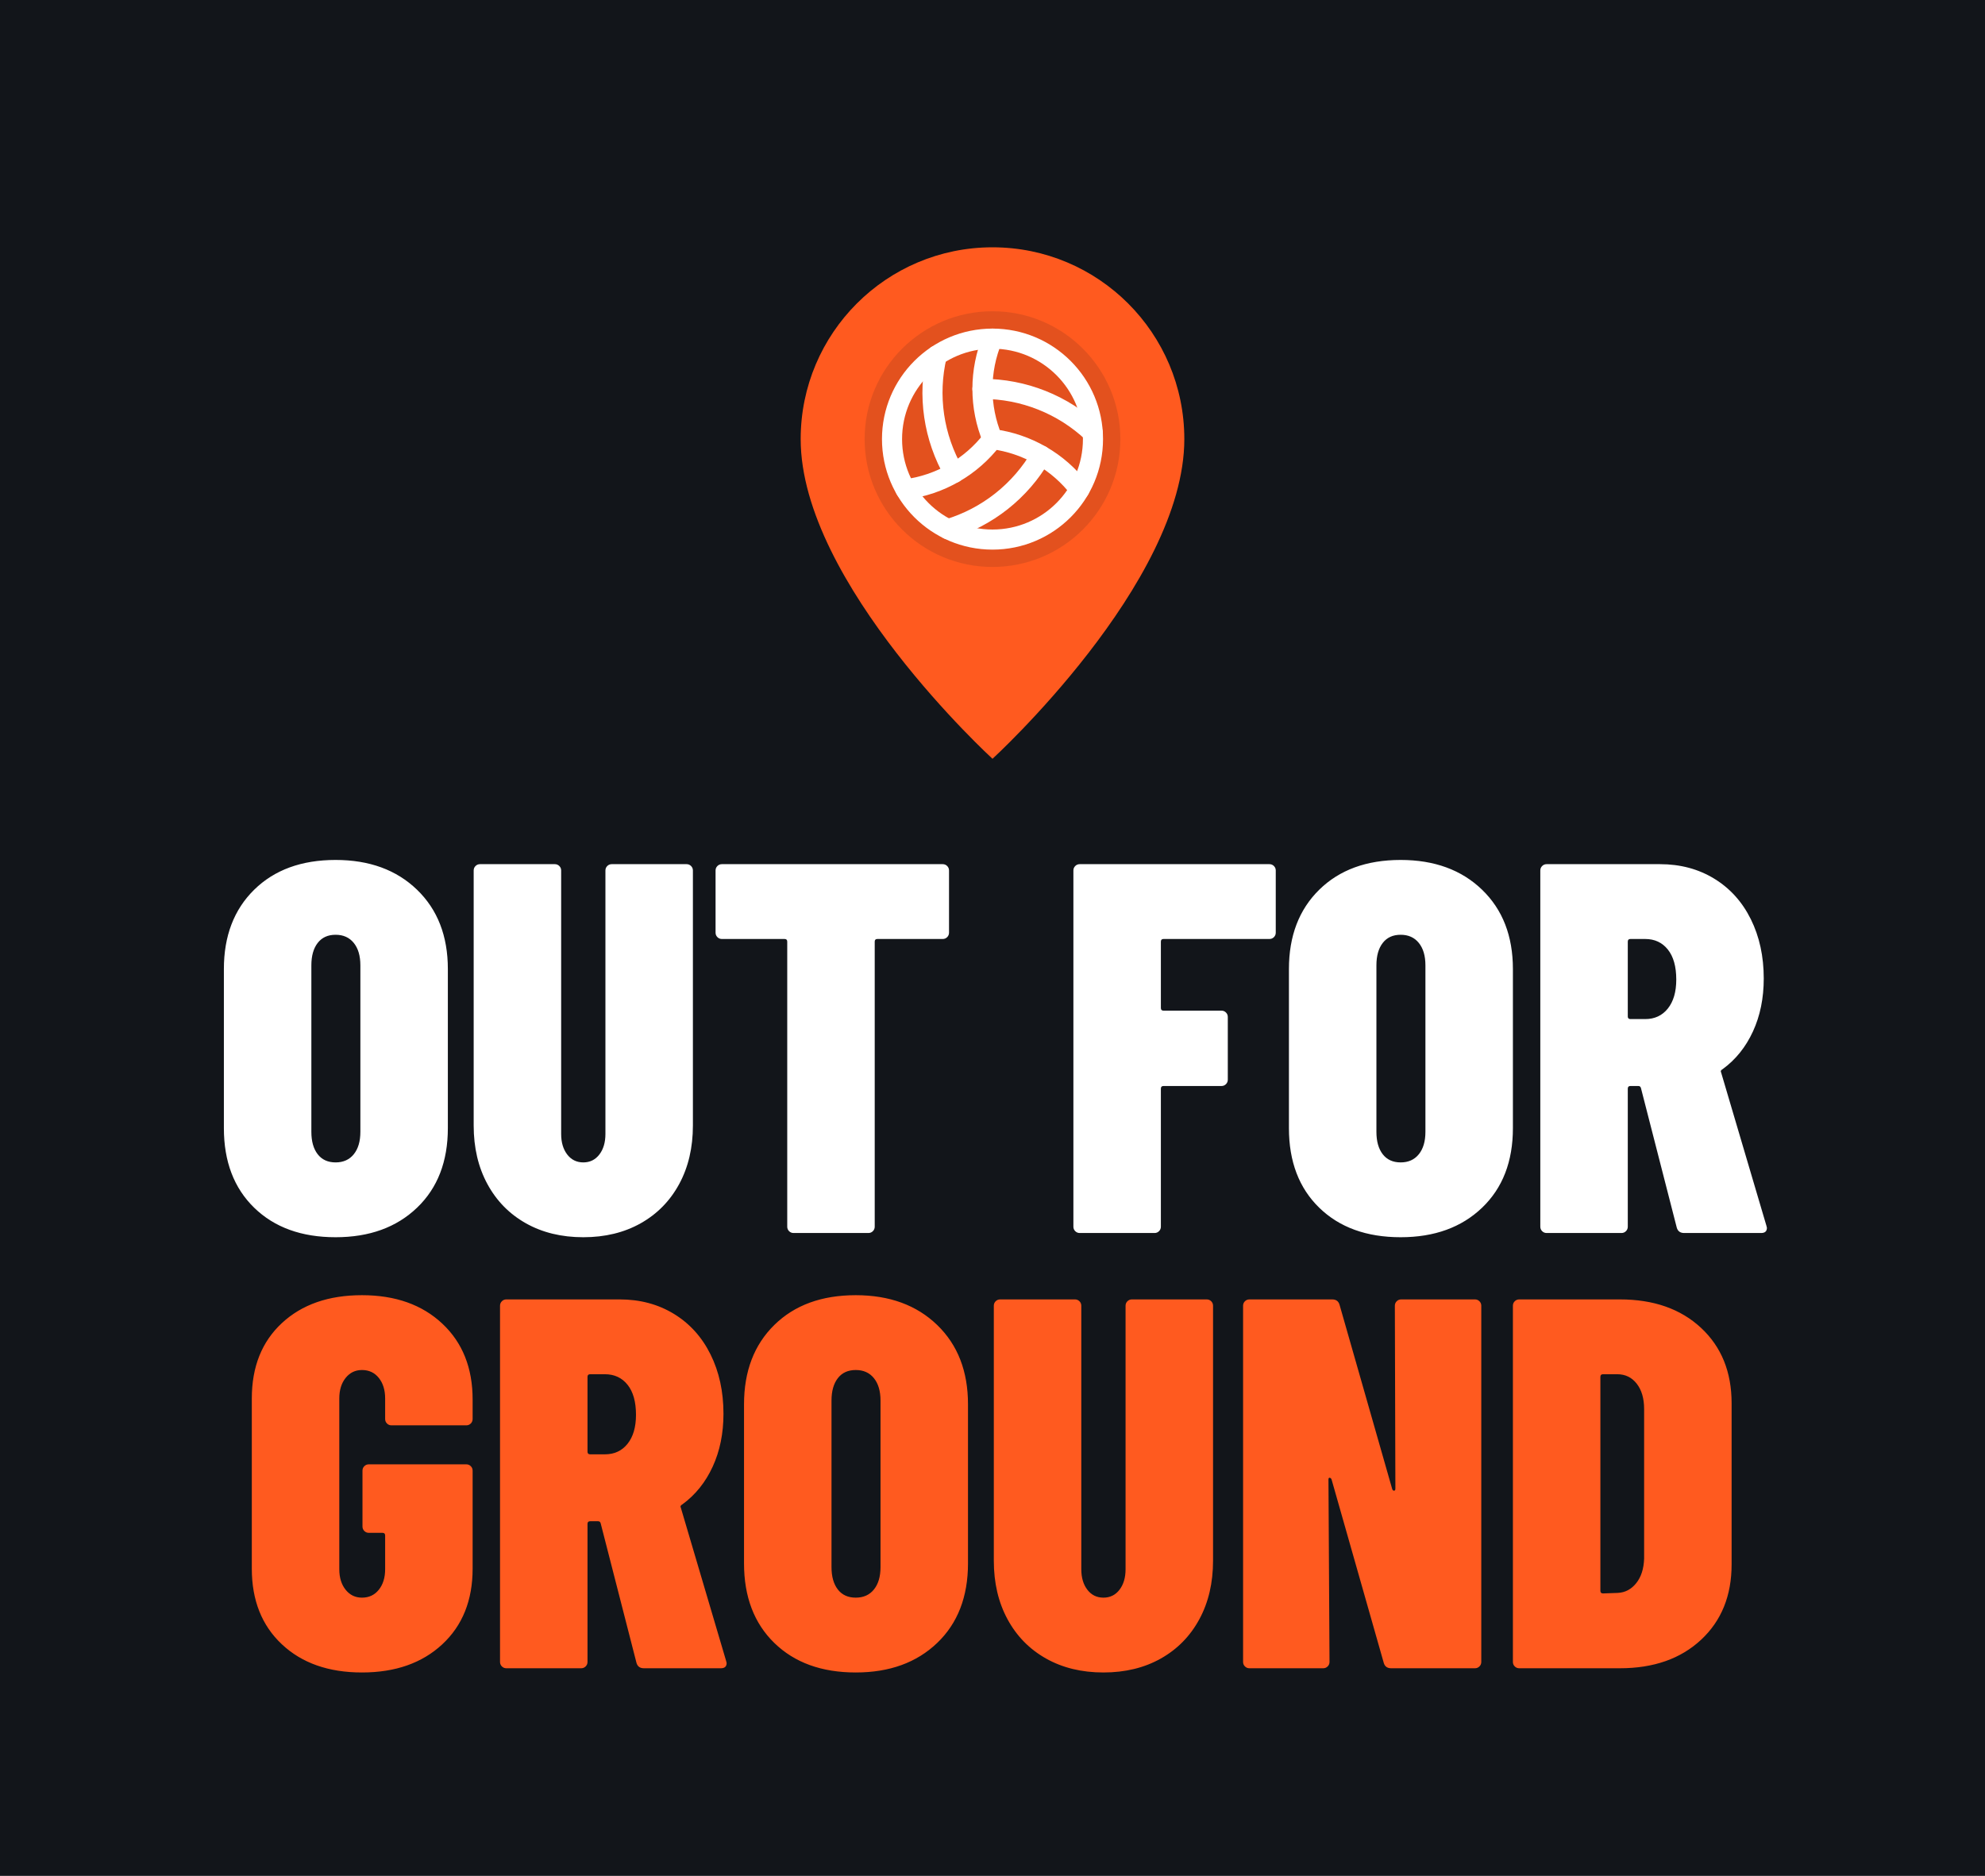
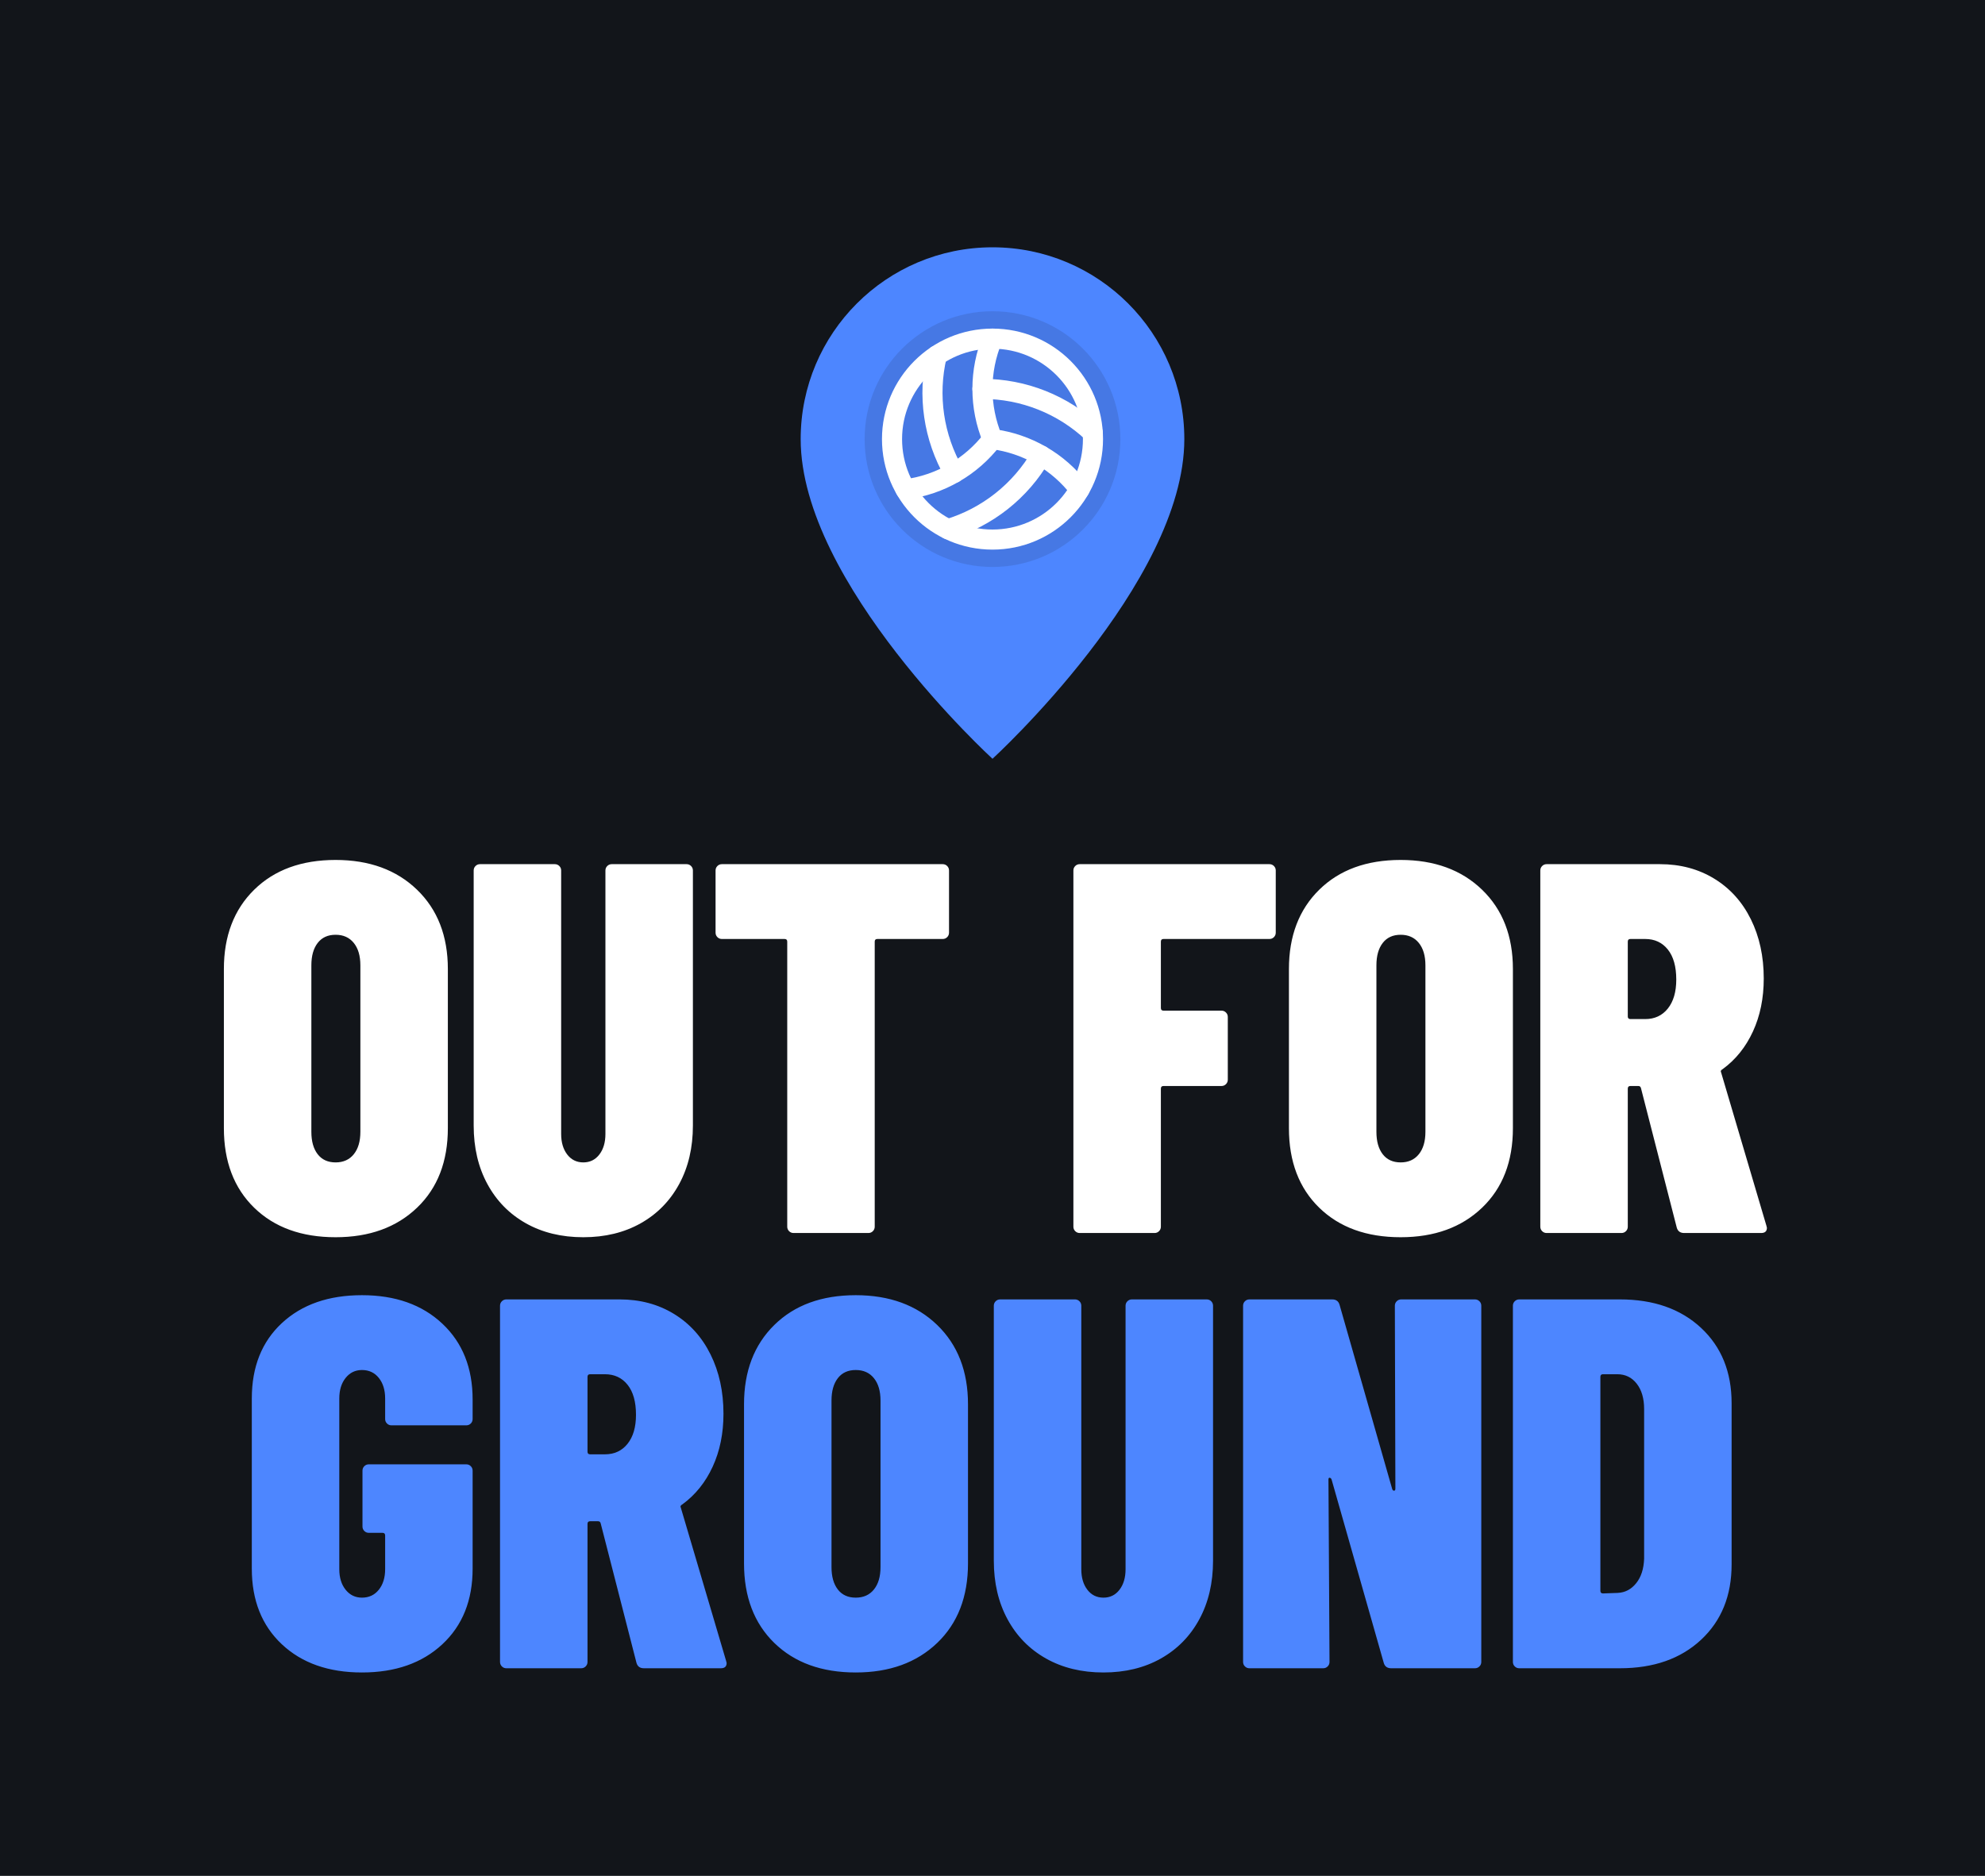
<svg xmlns="http://www.w3.org/2000/svg" viewBox="0 0 565 534" width="565" height="534" role="img" aria-label="Out For Ground Volleyball">
  <rect width="565" height="534" fill="#12151a" />
  <g transform="translate(199.3,60) scale(2.6)">
-     <path d="M32 4c-11.6 0-21 9.4-21 21 0 15.8 21 35 21 35s21-19.2 21-35c0-11.6-9.4-21-21-21z" fill="#ff5a1f" />
+     <path d="M32 4c-11.6 0-21 9.4-21 21 0 15.8 21 35 21 35s21-19.2 21-35c0-11.6-9.4-21-21-21z" fill="#4d86ff" />
    <circle cx="32" cy="25" r="14" fill="#12151a" opacity="0.12" />
    <g transform="translate(18.800 11.800) scale(1.1)" fill="none" stroke="#fff" stroke-width="2.000" stroke-linecap="round" stroke-linejoin="round">
      <path d="M11 7a16 16 20 0 1 10.98 4.362" />
      <path d="M12 12a13 13 0 0 1-8.66 5" />
      <path d="M16.83 13.634a16 16 0 0 1-9.267 7.328" />
      <path d="M20.66 17A13 13 0 0 0 12 12a13 13 0 0 1 0-10" />
      <path d="M8.17 15.366a16 16 0 0 1-1.713-11.69" />
      <circle cx="12" cy="12" r="10" />
    </g>
  </g>
  <path d="M63.725 321.15V275.85Q63.725 261.75 72.35 253.275Q80.975 244.8 95.525 244.8Q109.925 244.8 118.7 253.275Q127.475 261.75 127.475 275.85V321.15Q127.475 335.4 118.7 343.8Q109.925 352.2 95.525 352.2Q80.975 352.2 72.35 343.8Q63.725 335.4 63.725 321.15ZM102.575 322.2V274.8Q102.575 270.75 100.7 268.425Q98.825 266.1 95.525 266.1Q92.225 266.1 90.425 268.425Q88.625 270.75 88.625 274.8V322.2Q88.625 326.25 90.425 328.575Q92.225 330.9 95.525 330.9Q98.825 330.9 100.7 328.575Q102.575 326.25 102.575 322.2Z M134.825 320.4V247.8Q134.825 247.05 135.35 246.525Q135.875 246.0 136.625 246.0H157.925Q158.675 246.0 159.2 246.525Q159.725 247.05 159.725 247.8V322.8Q159.725 326.4 161.45 328.65Q163.175 330.9 166.025 330.9Q168.875 330.9 170.6 328.65Q172.325 326.4 172.325 322.8V247.8Q172.325 247.05 172.85 246.525Q173.375 246.0 174.125 246.0H195.425Q196.175 246.0 196.7 246.525Q197.225 247.05 197.225 247.8V320.4Q197.225 329.85 193.325 337.05Q189.425 344.25 182.375 348.225Q175.325 352.2 166.025 352.2Q156.725 352.2 149.675 348.225Q142.625 344.25 138.725 337.05Q134.825 329.85 134.825 320.4Z M270.125 247.8V265.5Q270.125 266.25 269.6 266.775Q269.075 267.3 268.325 267.3H249.725Q248.975 267.3 248.975 268.05V349.2Q248.975 349.95 248.45 350.475Q247.925 351.0 247.175 351.0H225.875Q225.125 351.0 224.6 350.475Q224.075 349.95 224.075 349.2V268.05Q224.075 267.3 223.325 267.3H205.475Q204.725 267.3 204.2 266.775Q203.675 266.25 203.675 265.5V247.8Q203.675 247.05 204.2 246.525Q204.725 246.0 205.475 246.0H268.325Q269.075 246.0 269.6 246.525Q270.125 247.05 270.125 247.8Z  M361.325 267.3H331.175Q330.425 267.3 330.425 268.05V286.95Q330.425 287.7 331.175 287.7H347.675Q348.425 287.7 348.95 288.225Q349.475 288.75 349.475 289.5V307.35Q349.475 308.1 348.95 308.625Q348.425 309.15 347.675 309.15H331.175Q330.425 309.15 330.425 309.9V349.2Q330.425 349.95 329.9 350.475Q329.375 351.0 328.625 351.0H307.325Q306.575 351.0 306.05 350.475Q305.525 349.95 305.525 349.2V247.8Q305.525 247.05 306.05 246.525Q306.575 246.0 307.325 246.0H361.325Q362.075 246.0 362.6 246.525Q363.125 247.05 363.125 247.8V265.5Q363.125 266.25 362.6 266.775Q362.075 267.3 361.325 267.3Z M366.875 321.15V275.85Q366.875 261.75 375.5 253.275Q384.125 244.8 398.675 244.8Q413.075 244.8 421.85 253.275Q430.625 261.75 430.625 275.85V321.15Q430.625 335.4 421.85 343.8Q413.075 352.2 398.675 352.2Q384.125 352.2 375.5 343.8Q366.875 335.4 366.875 321.15ZM405.725 322.2V274.8Q405.725 270.75 403.85 268.425Q401.975 266.1 398.675 266.1Q395.375 266.1 393.575 268.425Q391.775 270.75 391.775 274.8V322.2Q391.775 326.25 393.575 328.575Q395.375 330.9 398.675 330.9Q401.975 330.9 403.85 328.575Q405.725 326.25 405.725 322.2Z M477.275 349.5 467.075 309.75Q466.925 309.15 466.325 309.15H464.075Q463.325 309.15 463.325 309.9V349.2Q463.325 349.95 462.8 350.475Q462.275 351.0 461.525 351.0H440.225Q439.475 351.0 438.95 350.475Q438.425 349.95 438.425 349.2V247.8Q438.425 247.05 438.95 246.525Q439.475 246.0 440.225 246.0H472.475Q481.175 246.0 487.925 250.125Q494.675 254.25 498.35 261.675Q502.025 269.1 502.025 278.55Q502.025 286.95 498.95 293.625Q495.875 300.3 490.325 304.35Q490.025 304.5 489.875 304.725Q489.725 304.95 489.875 305.25L502.775 348.9L502.925 349.5Q502.925 351.0 501.275 351.0H479.375Q477.725 351.0 477.275 349.5ZM463.325 268.05V289.35Q463.325 290.1 464.075 290.1H468.275Q472.325 290.1 474.725 287.1Q477.125 284.1 477.125 278.85Q477.125 273.3 474.725 270.3Q472.325 267.3 468.275 267.3H464.075Q463.325 267.3 463.325 268.05Z" fill="#ffffff" />
-   <path d="M71.675 446.55V398.1Q71.675 384.6 80.225 376.65Q88.775 368.7 103.025 368.7Q117.275 368.7 125.9 376.8Q134.525 384.9 134.525 398.4V403.95Q134.525 404.7 134.0 405.225Q133.475 405.75 132.725 405.75H111.425Q110.675 405.75 110.15 405.225Q109.625 404.7 109.625 403.95V398.1Q109.625 394.5 107.825 392.25Q106.025 390.0 103.025 390.0Q100.175 390.0 98.375 392.25Q96.575 394.5 96.575 398.1V446.7Q96.575 450.3 98.375 452.55Q100.175 454.8 103.025 454.8Q106.025 454.8 107.825 452.55Q109.625 450.3 109.625 446.7V437.1Q109.625 436.35 108.875 436.35H104.975Q104.225 436.35 103.7 435.825Q103.175 435.3 103.175 434.55V418.65Q103.175 417.9 103.7 417.375Q104.225 416.85 104.975 416.85H132.725Q133.475 416.85 134.0 417.375Q134.525 417.9 134.525 418.65V446.55Q134.525 460.05 125.9 468.075Q117.275 476.1 103.025 476.1Q88.775 476.1 80.225 468.075Q71.675 460.05 71.675 446.55Z M181.175 473.4 170.975 433.65Q170.825 433.05 170.225 433.05H167.975Q167.225 433.05 167.225 433.8V473.1Q167.225 473.85 166.7 474.375Q166.175 474.9 165.425 474.9H144.125Q143.375 474.9 142.85 474.375Q142.325 473.85 142.325 473.1V371.7Q142.325 370.95 142.85 370.425Q143.375 369.9 144.125 369.9H176.375Q185.075 369.9 191.825 374.025Q198.575 378.15 202.25 385.575Q205.925 393.0 205.925 402.45Q205.925 410.85 202.85 417.525Q199.775 424.2 194.225 428.25Q193.925 428.4 193.775 428.625Q193.625 428.85 193.775 429.15L206.675 472.8L206.825 473.4Q206.825 474.9 205.175 474.9H183.275Q181.625 474.9 181.175 473.4ZM167.225 391.95V413.25Q167.225 414.0 167.975 414.0H172.175Q176.225 414.0 178.625 411.0Q181.025 408.0 181.025 402.75Q181.025 397.2 178.625 394.2Q176.225 391.2 172.175 391.2H167.975Q167.225 391.2 167.225 391.95Z M211.775 445.05V399.75Q211.775 385.65 220.4 377.175Q229.025 368.7 243.575 368.7Q257.975 368.7 266.75 377.175Q275.525 385.65 275.525 399.75V445.05Q275.525 459.3 266.75 467.7Q257.975 476.1 243.575 476.1Q229.025 476.1 220.4 467.7Q211.775 459.3 211.775 445.05ZM250.625 446.1V398.7Q250.625 394.65 248.75 392.325Q246.875 390.0 243.575 390.0Q240.275 390.0 238.475 392.325Q236.675 394.65 236.675 398.7V446.1Q236.675 450.15 238.475 452.475Q240.275 454.8 243.575 454.8Q246.875 454.8 248.75 452.475Q250.625 450.15 250.625 446.1Z M282.875 444.3V371.7Q282.875 370.95 283.4 370.425Q283.925 369.9 284.675 369.9H305.975Q306.725 369.9 307.25 370.425Q307.775 370.95 307.775 371.7V446.7Q307.775 450.3 309.5 452.55Q311.225 454.8 314.075 454.8Q316.925 454.8 318.65 452.55Q320.375 450.3 320.375 446.7V371.7Q320.375 370.95 320.9 370.425Q321.425 369.9 322.175 369.9H343.475Q344.225 369.9 344.75 370.425Q345.275 370.95 345.275 371.7V444.3Q345.275 453.75 341.375 460.95Q337.475 468.15 330.425 472.125Q323.375 476.1 314.075 476.1Q304.775 476.1 297.725 472.125Q290.675 468.15 286.775 460.95Q282.875 453.75 282.875 444.3Z M398.825 369.9H419.825Q420.575 369.9 421.1 370.425Q421.625 370.95 421.625 371.7V473.1Q421.625 473.85 421.1 474.375Q420.575 474.9 419.825 474.9H395.975Q394.325 474.9 393.875 473.4L379.025 421.2Q378.875 420.75 378.5 420.675Q378.125 420.6 378.125 421.2L378.425 473.1Q378.425 473.85 377.9 474.375Q377.375 474.9 376.625 474.9H355.625Q354.875 474.9 354.35 474.375Q353.825 473.85 353.825 473.1V371.7Q353.825 370.95 354.35 370.425Q354.875 369.9 355.625 369.9H379.175Q380.825 369.9 381.275 371.4L396.275 423.9Q396.425 424.35 396.8 424.35Q397.175 424.35 397.175 423.75L397.025 371.7Q397.025 370.95 397.55 370.425Q398.075 369.9 398.825 369.9Z M430.625 473.1V371.7Q430.625 370.95 431.15 370.425Q431.675 369.9 432.425 369.9H461.075Q475.475 369.9 484.175 378.0Q492.875 386.1 492.875 399.45V445.35Q492.875 458.7 484.175 466.8Q475.475 474.9 461.075 474.9H432.425Q431.675 474.9 431.15 474.375Q430.625 473.85 430.625 473.1ZM456.275 453.6 460.475 453.45Q463.625 453.3 465.725 450.675Q467.825 448.05 467.975 443.7V401.1Q467.975 396.6 465.875 393.9Q463.775 391.2 460.325 391.2H456.275Q455.525 391.2 455.525 391.95V452.85Q455.525 453.6 456.275 453.6Z" fill="#ff5a1f" />
+   <path d="M71.675 446.55V398.1Q71.675 384.6 80.225 376.65Q88.775 368.7 103.025 368.7Q117.275 368.7 125.9 376.8Q134.525 384.9 134.525 398.4V403.95Q134.525 404.7 134.0 405.225Q133.475 405.75 132.725 405.75H111.425Q110.675 405.75 110.15 405.225Q109.625 404.7 109.625 403.95V398.1Q109.625 394.5 107.825 392.25Q106.025 390.0 103.025 390.0Q100.175 390.0 98.375 392.25Q96.575 394.5 96.575 398.1V446.7Q96.575 450.3 98.375 452.55Q100.175 454.8 103.025 454.8Q106.025 454.8 107.825 452.55Q109.625 450.3 109.625 446.7V437.1Q109.625 436.35 108.875 436.35H104.975Q104.225 436.35 103.7 435.825Q103.175 435.3 103.175 434.55V418.65Q103.175 417.9 103.7 417.375Q104.225 416.85 104.975 416.85H132.725Q133.475 416.85 134.0 417.375Q134.525 417.9 134.525 418.65V446.55Q134.525 460.05 125.9 468.075Q117.275 476.1 103.025 476.1Q88.775 476.1 80.225 468.075Q71.675 460.05 71.675 446.55Z M181.175 473.4 170.975 433.65Q170.825 433.05 170.225 433.05H167.975Q167.225 433.05 167.225 433.8V473.1Q167.225 473.85 166.7 474.375Q166.175 474.9 165.425 474.9H144.125Q143.375 474.9 142.85 474.375Q142.325 473.85 142.325 473.1V371.7Q142.325 370.95 142.85 370.425Q143.375 369.9 144.125 369.9H176.375Q185.075 369.9 191.825 374.025Q198.575 378.15 202.25 385.575Q205.925 393.0 205.925 402.45Q205.925 410.85 202.85 417.525Q199.775 424.2 194.225 428.25Q193.925 428.4 193.775 428.625Q193.625 428.85 193.775 429.15L206.675 472.8L206.825 473.4Q206.825 474.9 205.175 474.9H183.275Q181.625 474.9 181.175 473.4ZM167.225 391.95V413.25Q167.225 414.0 167.975 414.0H172.175Q176.225 414.0 178.625 411.0Q181.025 408.0 181.025 402.75Q181.025 397.2 178.625 394.2Q176.225 391.2 172.175 391.2H167.975Q167.225 391.2 167.225 391.95Z M211.775 445.05V399.75Q211.775 385.65 220.4 377.175Q229.025 368.7 243.575 368.7Q257.975 368.7 266.75 377.175Q275.525 385.65 275.525 399.75V445.05Q275.525 459.3 266.75 467.7Q257.975 476.1 243.575 476.1Q229.025 476.1 220.4 467.7Q211.775 459.3 211.775 445.05ZM250.625 446.1V398.7Q250.625 394.65 248.75 392.325Q246.875 390.0 243.575 390.0Q240.275 390.0 238.475 392.325Q236.675 394.65 236.675 398.7V446.1Q236.675 450.15 238.475 452.475Q240.275 454.8 243.575 454.8Q246.875 454.8 248.75 452.475Q250.625 450.15 250.625 446.1Z M282.875 444.3V371.7Q282.875 370.95 283.4 370.425Q283.925 369.9 284.675 369.9H305.975Q306.725 369.9 307.25 370.425Q307.775 370.95 307.775 371.7V446.7Q307.775 450.3 309.5 452.55Q311.225 454.8 314.075 454.8Q316.925 454.8 318.65 452.55Q320.375 450.3 320.375 446.7V371.7Q320.375 370.95 320.9 370.425Q321.425 369.9 322.175 369.9H343.475Q344.225 369.9 344.75 370.425Q345.275 370.95 345.275 371.7V444.3Q345.275 453.75 341.375 460.95Q337.475 468.15 330.425 472.125Q323.375 476.1 314.075 476.1Q304.775 476.1 297.725 472.125Q290.675 468.15 286.775 460.95Q282.875 453.75 282.875 444.3Z M398.825 369.9H419.825Q420.575 369.9 421.1 370.425Q421.625 370.95 421.625 371.7V473.1Q421.625 473.85 421.1 474.375Q420.575 474.9 419.825 474.9H395.975Q394.325 474.9 393.875 473.4L379.025 421.2Q378.875 420.75 378.5 420.675Q378.125 420.6 378.125 421.2L378.425 473.1Q378.425 473.85 377.9 474.375Q377.375 474.9 376.625 474.9H355.625Q354.875 474.9 354.35 474.375Q353.825 473.85 353.825 473.1V371.7Q353.825 370.95 354.35 370.425Q354.875 369.9 355.625 369.9H379.175Q380.825 369.9 381.275 371.4L396.275 423.9Q396.425 424.35 396.8 424.35Q397.175 424.35 397.175 423.75L397.025 371.7Q397.025 370.95 397.55 370.425Q398.075 369.9 398.825 369.9Z M430.625 473.1V371.7Q430.625 370.95 431.15 370.425Q431.675 369.9 432.425 369.9H461.075Q475.475 369.9 484.175 378.0Q492.875 386.1 492.875 399.45V445.35Q492.875 458.7 484.175 466.8Q475.475 474.9 461.075 474.9H432.425Q431.675 474.9 431.15 474.375Q430.625 473.85 430.625 473.1ZM456.275 453.6 460.475 453.45Q463.625 453.3 465.725 450.675Q467.825 448.05 467.975 443.7V401.1Q467.975 396.6 465.875 393.9Q463.775 391.2 460.325 391.2H456.275Q455.525 391.2 455.525 391.95V452.85Q455.525 453.6 456.275 453.6Z" fill="#4d86ff" />
</svg>
